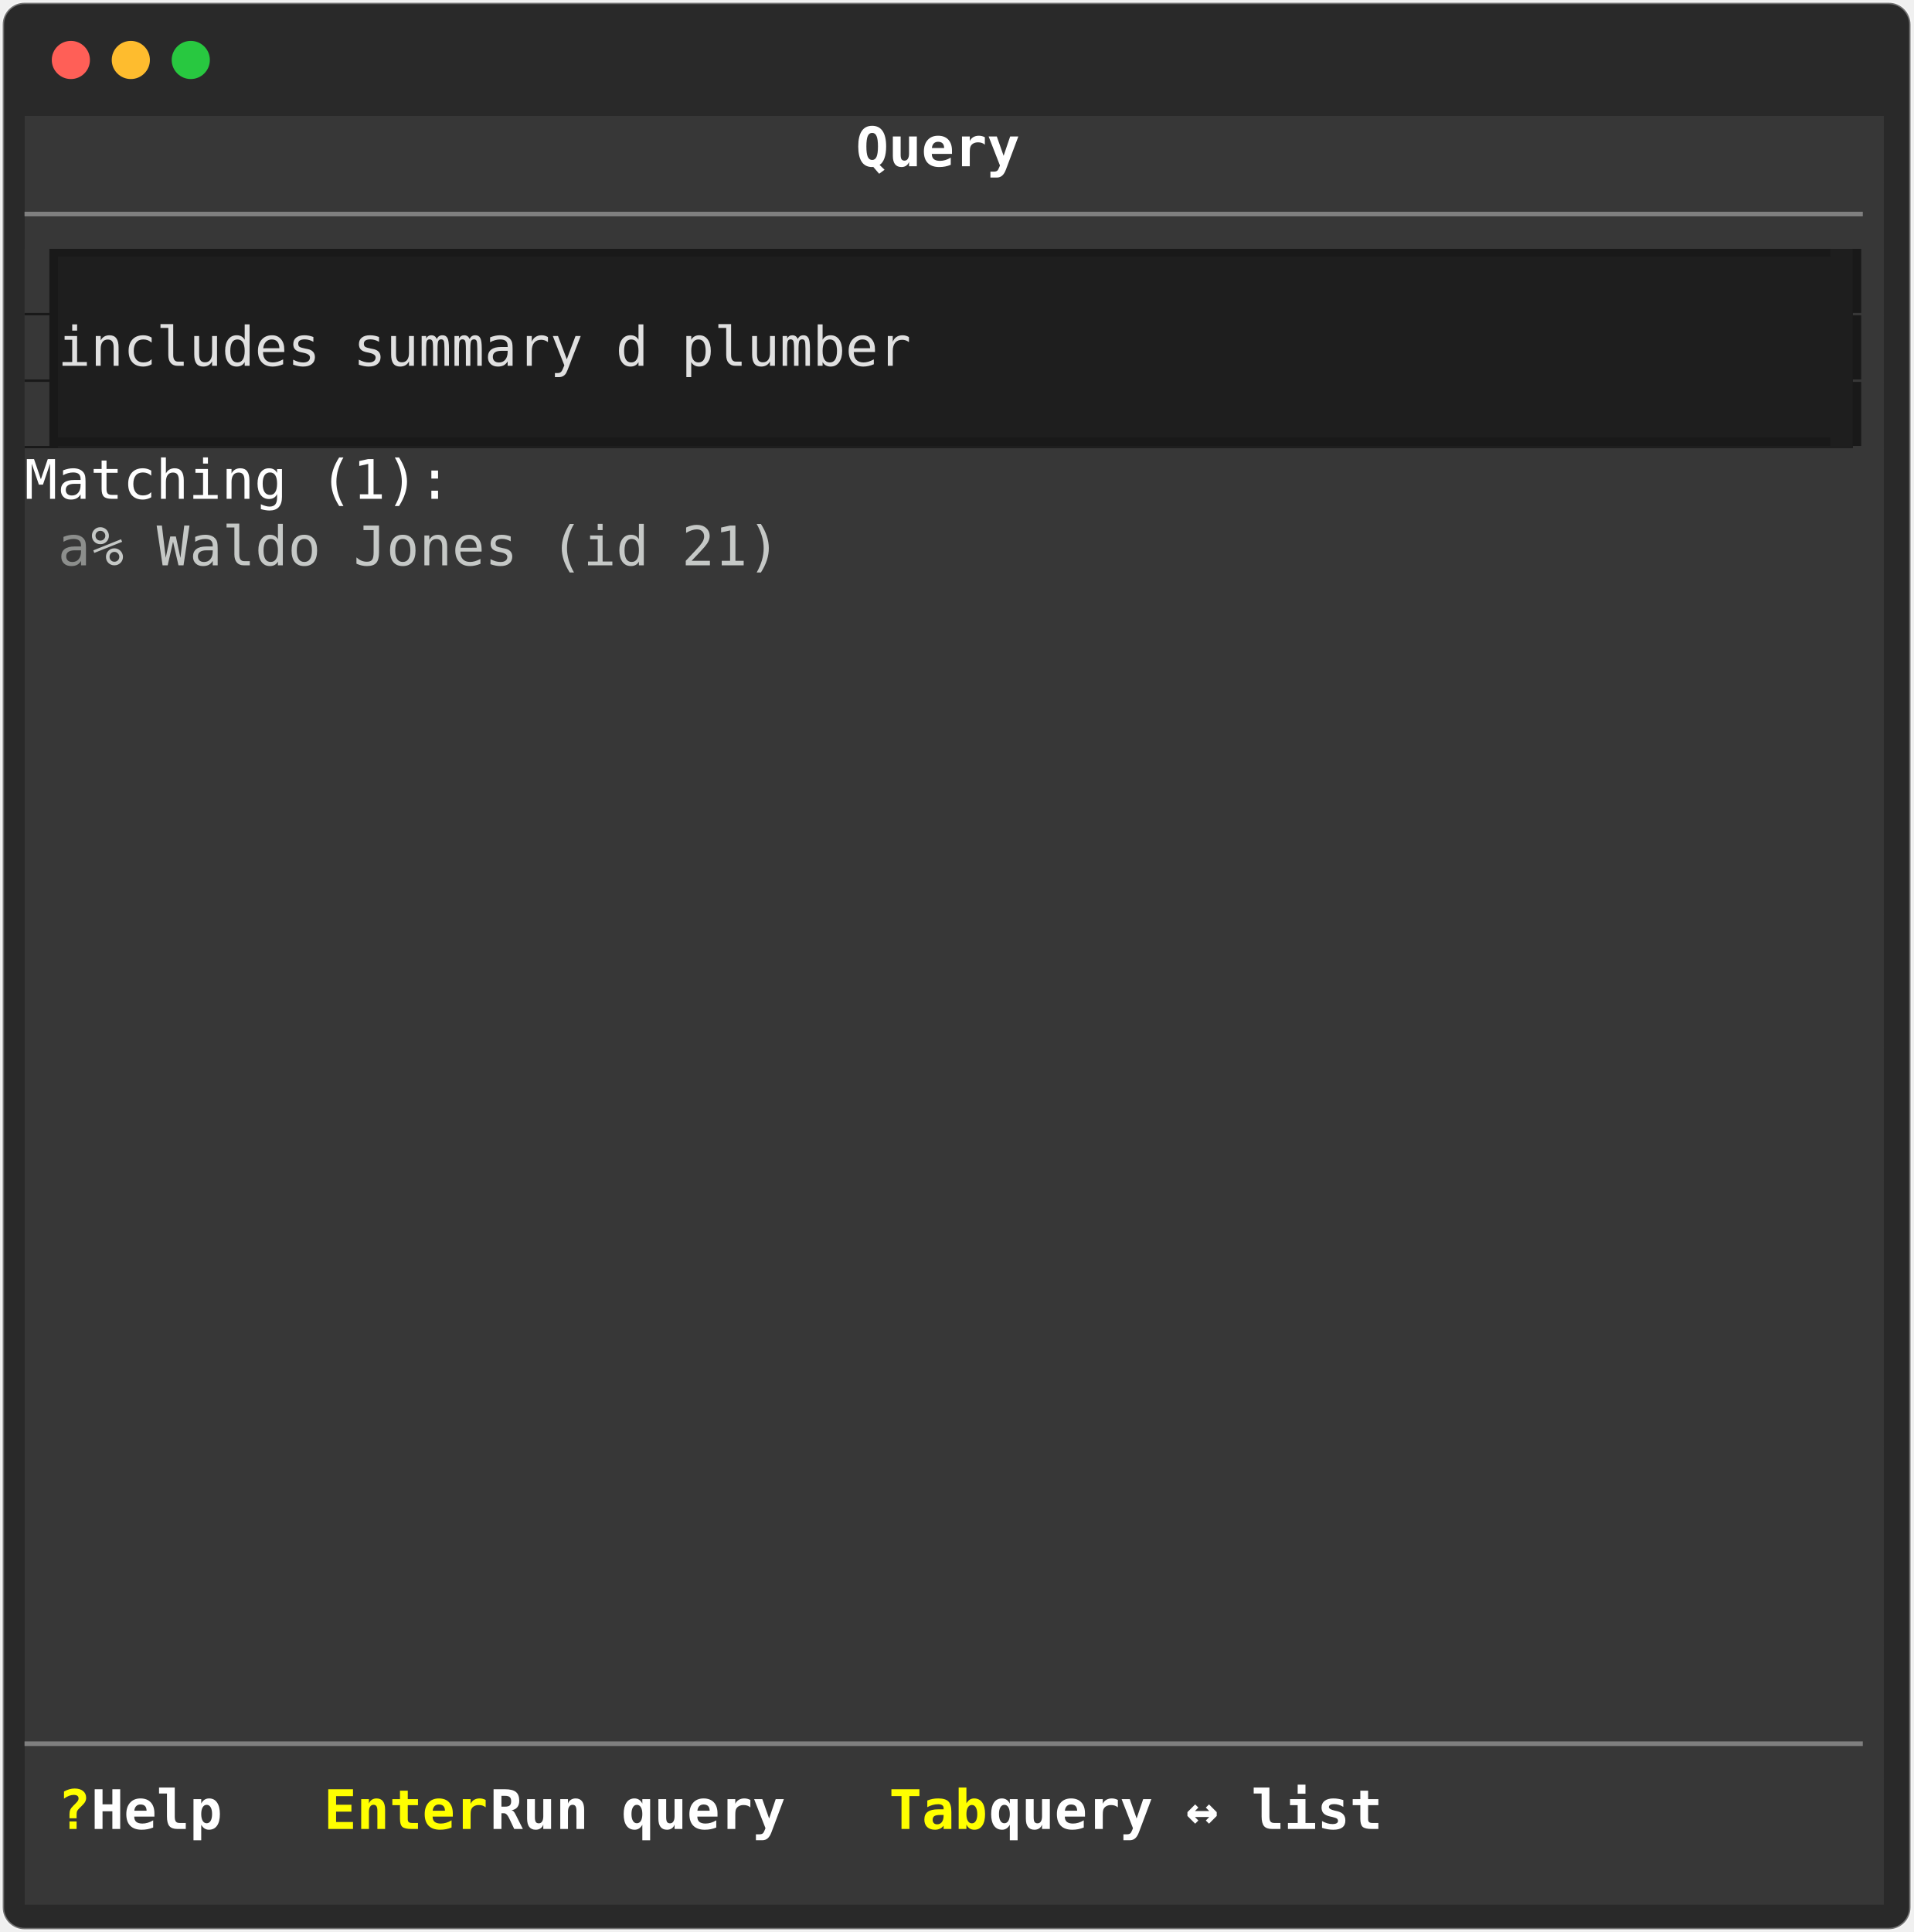
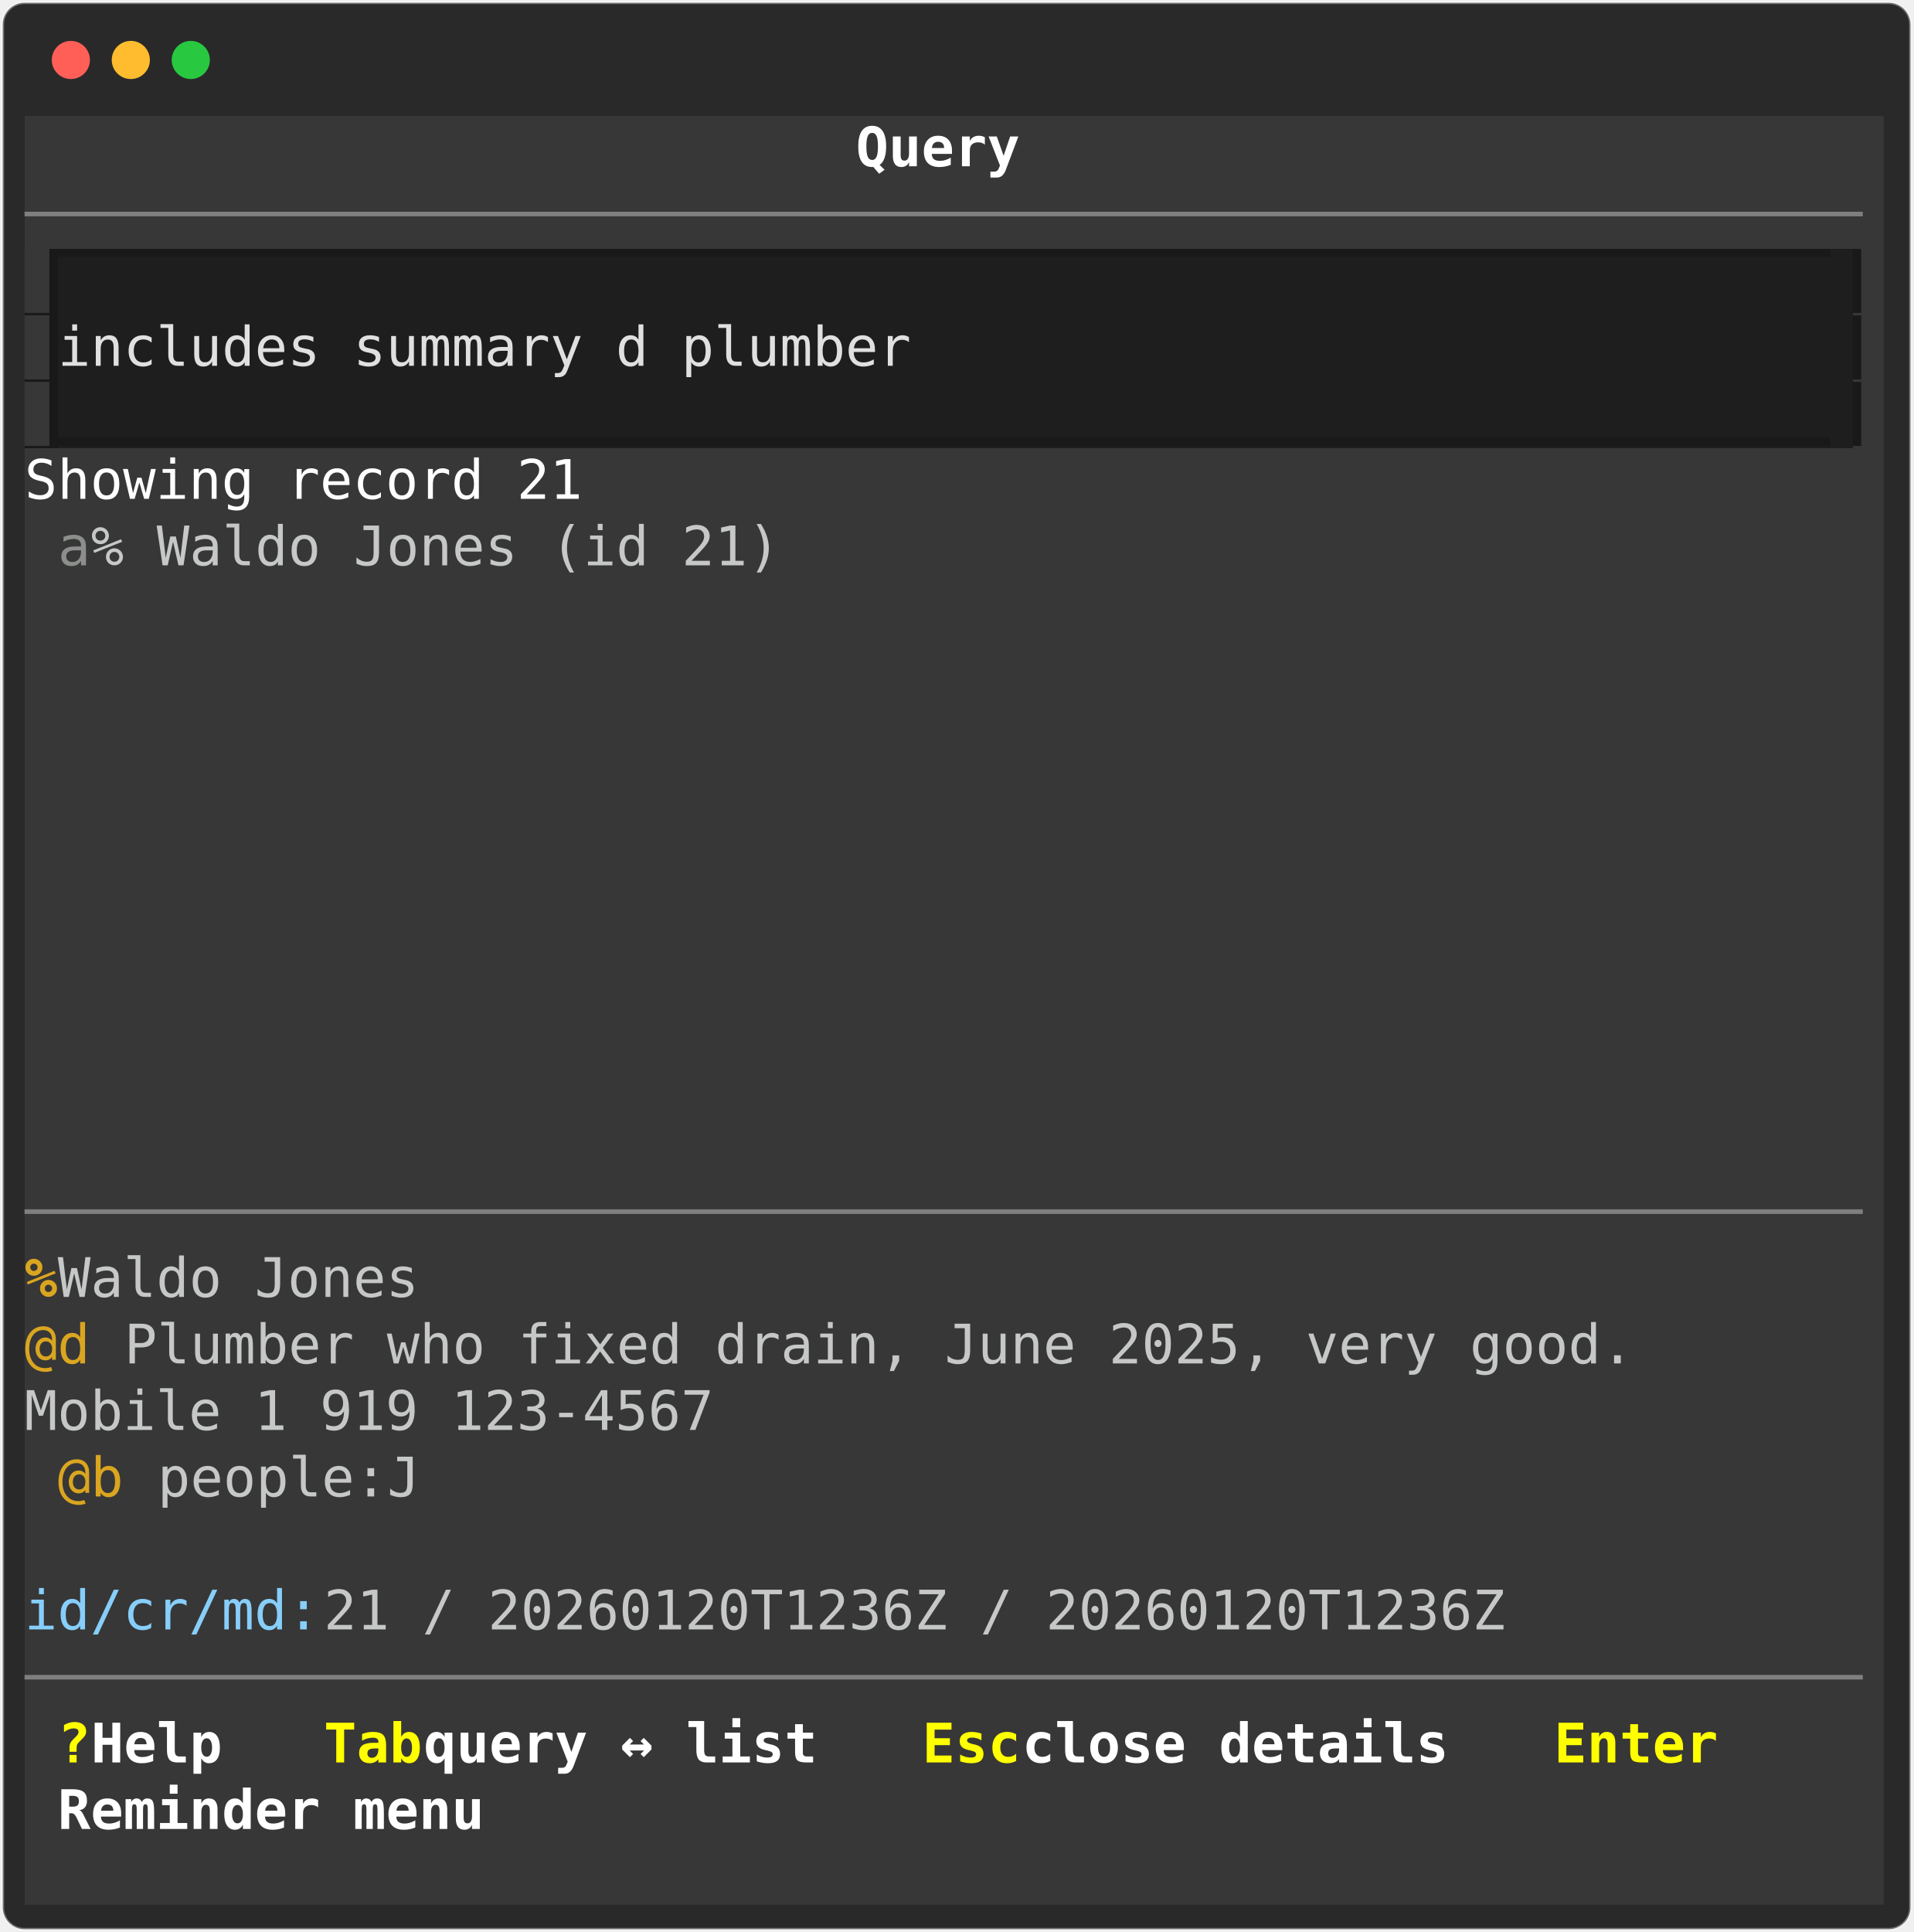
<svg xmlns="http://www.w3.org/2000/svg" class="rich-terminal" viewBox="0 0 702 708.8">
  <style>

    @font-face {
        font-family: "Fira Code";
        src: local("FiraCode-Regular"),
                url("https://cdnjs.cloudflare.com/ajax/libs/firacode/6.2.0/woff2/FiraCode-Regular.woff2") format("woff2"),
                url("https://cdnjs.cloudflare.com/ajax/libs/firacode/6.2.0/woff/FiraCode-Regular.woff") format("woff");
        font-style: normal;
        font-weight: 400;
    }
    @font-face {
        font-family: "Fira Code";
        src: local("FiraCode-Bold"),
                url("https://cdnjs.cloudflare.com/ajax/libs/firacode/6.2.0/woff2/FiraCode-Bold.woff2") format("woff2"),
                url("https://cdnjs.cloudflare.com/ajax/libs/firacode/6.2.0/woff/FiraCode-Bold.woff") format("woff");
        font-style: bold;
        font-weight: 700;
    }

-     .terminal-3983771705-matrix {
+     .terminal-2043617414-matrix {
        font-family: Fira Code, monospace;
        font-size: 20px;
        line-height: 24.4px;
        font-variant-east-asian: full-width;
    }

-     .terminal-3983771705-title {
+     .terminal-2043617414-title {
        font-size: 18px;
        font-weight: bold;
        font-family: arial;
    }

-     .terminal-3983771705-r1 { fill: #c5c8c6 }
- .terminal-3983771705-r2 { fill: #ffffff;font-weight: bold }
- .terminal-3983771705-r3 { fill: #7f7f7f }
- .terminal-3983771705-r4 { fill: #373737 }
- .terminal-3983771705-r5 { fill: #191919 }
- .terminal-3983771705-r6 { fill: #e0e0e0 }
- .terminal-3983771705-r7 { fill: #ffffff }
- .terminal-3983771705-r8 { fill: #8c8e8c }
- .terminal-3983771705-r9 { fill: #ffff00;font-weight: bold }
+     .terminal-2043617414-r1 { fill: #c5c8c6 }
+ .terminal-2043617414-r2 { fill: #ffffff;font-weight: bold }
+ .terminal-2043617414-r3 { fill: #7f7f7f }
+ .terminal-2043617414-r4 { fill: #373737 }
+ .terminal-2043617414-r5 { fill: #191919 }
+ .terminal-2043617414-r6 { fill: #e0e0e0 }
+ .terminal-2043617414-r7 { fill: #ffffff }
+ .terminal-2043617414-r8 { fill: #8c8e8c }
+ .terminal-2043617414-r9 { fill: #daa520;font-weight: bold }
+ .terminal-2043617414-r10 { fill: #daa520 }
+ .terminal-2043617414-r11 { fill: #87cefa }
+ .terminal-2043617414-r12 { fill: #ffff00;font-weight: bold }
    </style>
  <defs>
-     <clipPath id="terminal-3983771705-clip-terminal">
+     <clipPath id="terminal-2043617414-clip-terminal">
      <rect x="0" y="0" width="682.2" height="657.8" />
    </clipPath>
-     <clipPath id="terminal-3983771705-line-0">
+     <clipPath id="terminal-2043617414-line-0">
      <rect x="0" y="1.5" width="683.2" height="24.65" />
    </clipPath>
-     <clipPath id="terminal-3983771705-line-1">
+     <clipPath id="terminal-2043617414-line-1">
      <rect x="0" y="25.9" width="683.2" height="24.65" />
    </clipPath>
-     <clipPath id="terminal-3983771705-line-2">
+     <clipPath id="terminal-2043617414-line-2">
      <rect x="0" y="50.3" width="683.2" height="24.65" />
    </clipPath>
-     <clipPath id="terminal-3983771705-line-3">
+     <clipPath id="terminal-2043617414-line-3">
      <rect x="0" y="74.7" width="683.2" height="24.65" />
    </clipPath>
-     <clipPath id="terminal-3983771705-line-4">
+     <clipPath id="terminal-2043617414-line-4">
      <rect x="0" y="99.1" width="683.2" height="24.65" />
    </clipPath>
-     <clipPath id="terminal-3983771705-line-5">
+     <clipPath id="terminal-2043617414-line-5">
      <rect x="0" y="123.5" width="683.2" height="24.65" />
    </clipPath>
-     <clipPath id="terminal-3983771705-line-6">
+     <clipPath id="terminal-2043617414-line-6">
      <rect x="0" y="147.9" width="683.2" height="24.65" />
    </clipPath>
-     <clipPath id="terminal-3983771705-line-7">
+     <clipPath id="terminal-2043617414-line-7">
      <rect x="0" y="172.3" width="683.2" height="24.65" />
    </clipPath>
-     <clipPath id="terminal-3983771705-line-8">
+     <clipPath id="terminal-2043617414-line-8">
      <rect x="0" y="196.7" width="683.2" height="24.65" />
    </clipPath>
-     <clipPath id="terminal-3983771705-line-9">
+     <clipPath id="terminal-2043617414-line-9">
      <rect x="0" y="221.1" width="683.2" height="24.65" />
    </clipPath>
-     <clipPath id="terminal-3983771705-line-10">
+     <clipPath id="terminal-2043617414-line-10">
      <rect x="0" y="245.5" width="683.2" height="24.65" />
    </clipPath>
-     <clipPath id="terminal-3983771705-line-11">
+     <clipPath id="terminal-2043617414-line-11">
      <rect x="0" y="269.9" width="683.2" height="24.65" />
    </clipPath>
-     <clipPath id="terminal-3983771705-line-12">
+     <clipPath id="terminal-2043617414-line-12">
      <rect x="0" y="294.3" width="683.2" height="24.65" />
    </clipPath>
-     <clipPath id="terminal-3983771705-line-13">
+     <clipPath id="terminal-2043617414-line-13">
      <rect x="0" y="318.7" width="683.2" height="24.65" />
    </clipPath>
-     <clipPath id="terminal-3983771705-line-14">
+     <clipPath id="terminal-2043617414-line-14">
      <rect x="0" y="343.1" width="683.2" height="24.65" />
    </clipPath>
-     <clipPath id="terminal-3983771705-line-15">
+     <clipPath id="terminal-2043617414-line-15">
      <rect x="0" y="367.5" width="683.2" height="24.65" />
    </clipPath>
-     <clipPath id="terminal-3983771705-line-16">
+     <clipPath id="terminal-2043617414-line-16">
      <rect x="0" y="391.9" width="683.2" height="24.65" />
    </clipPath>
-     <clipPath id="terminal-3983771705-line-17">
+     <clipPath id="terminal-2043617414-line-17">
      <rect x="0" y="416.3" width="683.2" height="24.65" />
    </clipPath>
-     <clipPath id="terminal-3983771705-line-18">
+     <clipPath id="terminal-2043617414-line-18">
      <rect x="0" y="440.7" width="683.2" height="24.65" />
    </clipPath>
-     <clipPath id="terminal-3983771705-line-19">
+     <clipPath id="terminal-2043617414-line-19">
      <rect x="0" y="465.1" width="683.2" height="24.65" />
    </clipPath>
-     <clipPath id="terminal-3983771705-line-20">
+     <clipPath id="terminal-2043617414-line-20">
      <rect x="0" y="489.5" width="683.2" height="24.65" />
    </clipPath>
-     <clipPath id="terminal-3983771705-line-21">
+     <clipPath id="terminal-2043617414-line-21">
      <rect x="0" y="513.9" width="683.2" height="24.65" />
    </clipPath>
-     <clipPath id="terminal-3983771705-line-22">
+     <clipPath id="terminal-2043617414-line-22">
      <rect x="0" y="538.3" width="683.2" height="24.65" />
    </clipPath>
-     <clipPath id="terminal-3983771705-line-23">
+     <clipPath id="terminal-2043617414-line-23">
      <rect x="0" y="562.7" width="683.2" height="24.65" />
    </clipPath>
-     <clipPath id="terminal-3983771705-line-24">
+     <clipPath id="terminal-2043617414-line-24">
      <rect x="0" y="587.1" width="683.2" height="24.65" />
    </clipPath>
-     <clipPath id="terminal-3983771705-line-25">
+     <clipPath id="terminal-2043617414-line-25">
      <rect x="0" y="611.5" width="683.2" height="24.65" />
    </clipPath>
  </defs>
  <rect fill="#292929" stroke="rgba(255,255,255,0.35)" stroke-width="1" x="1" y="1" width="700" height="706.8" rx="8" />
  <g transform="translate(26,22)">
    <circle cx="0" cy="0" r="7" fill="#ff5f57" />
    <circle cx="22" cy="0" r="7" fill="#febc2e" />
    <circle cx="44" cy="0" r="7" fill="#28c840" />
  </g>
-   <g transform="translate(9, 41)" clip-path="url(#terminal-3983771705-clip-terminal)">
+   <g transform="translate(9, 41)" clip-path="url(#terminal-2043617414-clip-terminal)">
    <rect fill="#373737" x="0" y="1.5" width="305" height="24.65" shape-rendering="crispEdges" />
    <rect fill="#373737" x="305" y="1.5" width="61" height="24.65" shape-rendering="crispEdges" />
    <rect fill="#373737" x="366" y="1.5" width="317.2" height="24.65" shape-rendering="crispEdges" />
    <rect fill="#373737" x="0" y="25.9" width="683.2" height="24.65" shape-rendering="crispEdges" />
    <rect fill="#191919" x="0" y="50.3" width="12.2" height="24.65" shape-rendering="crispEdges" />
    <rect fill="#1e1e1e" x="12.2" y="50.3" width="658.8" height="24.65" shape-rendering="crispEdges" />
    <rect fill="#373737" x="671" y="50.3" width="12.2" height="24.65" shape-rendering="crispEdges" />
    <rect fill="#191919" x="0" y="74.7" width="12.2" height="24.65" shape-rendering="crispEdges" />
    <rect fill="#1e1e1e" x="12.2" y="74.7" width="317.2" height="24.65" shape-rendering="crispEdges" />
    <rect fill="#1e1e1e" x="329.4" y="74.7" width="341.6" height="24.65" shape-rendering="crispEdges" />
    <rect fill="#373737" x="671" y="74.7" width="12.2" height="24.65" shape-rendering="crispEdges" />
    <rect fill="#191919" x="0" y="99.1" width="12.2" height="24.65" shape-rendering="crispEdges" />
    <rect fill="#1e1e1e" x="12.2" y="99.1" width="658.8" height="24.65" shape-rendering="crispEdges" />
    <rect fill="#373737" x="671" y="99.1" width="12.2" height="24.65" shape-rendering="crispEdges" />
-     <rect fill="#373737" x="0" y="123.5" width="158.6" height="24.65" shape-rendering="crispEdges" />
-     <rect fill="#373737" x="158.6" y="123.5" width="524.6" height="24.65" shape-rendering="crispEdges" />
+     <rect fill="#373737" x="0" y="123.5" width="207.4" height="24.65" shape-rendering="crispEdges" />
+     <rect fill="#373737" x="207.4" y="123.5" width="475.8" height="24.65" shape-rendering="crispEdges" />
    <rect fill="#373737" x="0" y="147.9" width="12.2" height="24.65" shape-rendering="crispEdges" />
    <rect fill="#373737" x="12.2" y="147.9" width="12.2" height="24.65" shape-rendering="crispEdges" />
    <rect fill="#373737" x="24.4" y="147.9" width="268.4" height="24.65" shape-rendering="crispEdges" />
    <rect fill="#373737" x="292.8" y="147.9" width="390.4" height="24.65" shape-rendering="crispEdges" />
    <rect fill="#373737" x="0" y="172.3" width="683.2" height="24.65" shape-rendering="crispEdges" />
    <rect fill="#373737" x="0" y="196.7" width="683.2" height="24.65" shape-rendering="crispEdges" />
    <rect fill="#373737" x="0" y="221.1" width="683.2" height="24.65" shape-rendering="crispEdges" />
    <rect fill="#373737" x="0" y="245.5" width="683.2" height="24.65" shape-rendering="crispEdges" />
    <rect fill="#373737" x="0" y="269.9" width="683.2" height="24.65" shape-rendering="crispEdges" />
    <rect fill="#373737" x="0" y="294.3" width="683.2" height="24.65" shape-rendering="crispEdges" />
    <rect fill="#373737" x="0" y="318.7" width="683.2" height="24.65" shape-rendering="crispEdges" />
    <rect fill="#373737" x="0" y="343.1" width="683.2" height="24.65" shape-rendering="crispEdges" />
    <rect fill="#373737" x="0" y="367.5" width="683.2" height="24.65" shape-rendering="crispEdges" />
    <rect fill="#373737" x="0" y="391.9" width="683.2" height="24.65" shape-rendering="crispEdges" />
-     <rect fill="#373737" x="0" y="416.3" width="683.2" height="24.65" shape-rendering="crispEdges" />
-     <rect fill="#373737" x="0" y="440.7" width="683.2" height="24.65" shape-rendering="crispEdges" />
-     <rect fill="#373737" x="0" y="465.1" width="683.2" height="24.65" shape-rendering="crispEdges" />
-     <rect fill="#373737" x="0" y="489.5" width="683.2" height="24.65" shape-rendering="crispEdges" />
-     <rect fill="#373737" x="0" y="513.9" width="683.2" height="24.65" shape-rendering="crispEdges" />
-     <rect fill="#373737" x="0" y="538.3" width="683.2" height="24.65" shape-rendering="crispEdges" />
+     <rect fill="#373737" x="0" y="416.3" width="12.2" height="24.65" shape-rendering="crispEdges" />
+     <rect fill="#373737" x="12.2" y="416.3" width="146.4" height="24.65" shape-rendering="crispEdges" />
+     <rect fill="#373737" x="158.6" y="416.3" width="524.6" height="24.65" shape-rendering="crispEdges" />
+     <rect fill="#373737" x="0" y="440.7" width="36.6" height="24.65" shape-rendering="crispEdges" />
+     <rect fill="#373737" x="36.6" y="440.7" width="561.2" height="24.65" shape-rendering="crispEdges" />
+     <rect fill="#373737" x="597.8" y="440.7" width="85.4" height="24.65" shape-rendering="crispEdges" />
+     <rect fill="#373737" x="0" y="465.1" width="256.2" height="24.65" shape-rendering="crispEdges" />
+     <rect fill="#373737" x="256.2" y="465.1" width="427" height="24.65" shape-rendering="crispEdges" />
+     <rect fill="#373737" x="0" y="489.5" width="12.2" height="24.65" shape-rendering="crispEdges" />
+     <rect fill="#373737" x="12.2" y="489.5" width="36.6" height="24.65" shape-rendering="crispEdges" />
+     <rect fill="#373737" x="48.8" y="489.5" width="97.6" height="24.65" shape-rendering="crispEdges" />
+     <rect fill="#373737" x="146.4" y="489.5" width="536.8" height="24.65" shape-rendering="crispEdges" />
+     <rect fill="#373737" x="0" y="513.9" width="12.2" height="24.65" shape-rendering="crispEdges" />
+     <rect fill="#373737" x="12.2" y="513.9" width="671" height="24.65" shape-rendering="crispEdges" />
+     <rect fill="#373737" x="0" y="538.3" width="109.8" height="24.65" shape-rendering="crispEdges" />
+     <rect fill="#373737" x="109.8" y="538.3" width="451.4" height="24.65" shape-rendering="crispEdges" />
+     <rect fill="#373737" x="561.2" y="538.3" width="122" height="24.65" shape-rendering="crispEdges" />
    <rect fill="#373737" x="0" y="562.7" width="683.2" height="24.65" shape-rendering="crispEdges" />
-     <rect fill="#373737" x="0" y="587.1" width="683.2" height="24.65" shape-rendering="crispEdges" />
+     <rect fill="#373737" x="0" y="587.1" width="12.2" height="24.65" shape-rendering="crispEdges" />
+     <rect fill="#373737" x="12.2" y="587.1" width="12.2" height="24.65" shape-rendering="crispEdges" />
+     <rect fill="#373737" x="24.4" y="587.1" width="85.4" height="24.65" shape-rendering="crispEdges" />
+     <rect fill="#373737" x="109.8" y="587.1" width="36.6" height="24.65" shape-rendering="crispEdges" />
+     <rect fill="#373737" x="146.4" y="587.1" width="183" height="24.65" shape-rendering="crispEdges" />
+     <rect fill="#373737" x="329.4" y="587.1" width="36.6" height="24.65" shape-rendering="crispEdges" />
+     <rect fill="#373737" x="366" y="587.1" width="195.2" height="24.65" shape-rendering="crispEdges" />
+     <rect fill="#373737" x="561.2" y="587.1" width="61" height="24.65" shape-rendering="crispEdges" />
+     <rect fill="#373737" x="622.2" y="587.1" width="48.8" height="24.65" shape-rendering="crispEdges" />
+     <rect fill="#373737" x="671" y="587.1" width="12.2" height="24.65" shape-rendering="crispEdges" />
    <rect fill="#373737" x="0" y="611.5" width="12.2" height="24.65" shape-rendering="crispEdges" />
-     <rect fill="#373737" x="12.2" y="611.5" width="12.2" height="24.65" shape-rendering="crispEdges" />
-     <rect fill="#373737" x="24.4" y="611.5" width="85.4" height="24.65" shape-rendering="crispEdges" />
-     <rect fill="#373737" x="109.8" y="611.5" width="61" height="24.65" shape-rendering="crispEdges" />
-     <rect fill="#373737" x="170.8" y="611.5" width="146.4" height="24.65" shape-rendering="crispEdges" />
-     <rect fill="#373737" x="317.2" y="611.5" width="36.6" height="24.65" shape-rendering="crispEdges" />
-     <rect fill="#373737" x="353.8" y="611.5" width="158.6" height="24.65" shape-rendering="crispEdges" />
-     <rect fill="#373737" x="512.4" y="611.5" width="158.6" height="24.65" shape-rendering="crispEdges" />
+     <rect fill="#373737" x="12.2" y="611.5" width="158.6" height="24.65" shape-rendering="crispEdges" />
+     <rect fill="#373737" x="170.8" y="611.5" width="500.2" height="24.65" shape-rendering="crispEdges" />
    <rect fill="#373737" x="671" y="611.5" width="12.2" height="24.65" shape-rendering="crispEdges" />
    <rect fill="#373737" x="0" y="635.9" width="683.2" height="24.65" shape-rendering="crispEdges" />
-     <g class="terminal-3983771705-matrix">
-       <text class="terminal-3983771705-r2" x="305" y="20" textLength="61" clip-path="url(#terminal-3983771705-line-0)">Query</text>
-       <text class="terminal-3983771705-r1" x="683.2" y="20" textLength="12.2" clip-path="url(#terminal-3983771705-line-0)">
- </text>
-       <text class="terminal-3983771705-r3" x="0" y="44.4" textLength="683.2" clip-path="url(#terminal-3983771705-line-1)">────────────────────────────────────────────────────────</text>
-       <text class="terminal-3983771705-r1" x="683.2" y="44.4" textLength="12.2" clip-path="url(#terminal-3983771705-line-1)">
- </text>
-       <text class="terminal-3983771705-r4" x="0" y="68.8" textLength="12.2" clip-path="url(#terminal-3983771705-line-2)">▊</text>
-       <text class="terminal-3983771705-r5" x="12.2" y="68.8" textLength="658.8" clip-path="url(#terminal-3983771705-line-2)">▔▔▔▔▔▔▔▔▔▔▔▔▔▔▔▔▔▔▔▔▔▔▔▔▔▔▔▔▔▔▔▔▔▔▔▔▔▔▔▔▔▔▔▔▔▔▔▔▔▔▔▔▔▔</text>
-       <text class="terminal-3983771705-r5" x="671" y="68.8" textLength="12.2" clip-path="url(#terminal-3983771705-line-2)">▎</text>
-       <text class="terminal-3983771705-r1" x="683.2" y="68.8" textLength="12.2" clip-path="url(#terminal-3983771705-line-2)">
- </text>
-       <text class="terminal-3983771705-r4" x="0" y="93.2" textLength="12.2" clip-path="url(#terminal-3983771705-line-3)">▊</text>
-       <text class="terminal-3983771705-r6" x="12.2" y="93.2" textLength="317.2" clip-path="url(#terminal-3983771705-line-3)">includes summary d plumber</text>
-       <text class="terminal-3983771705-r5" x="671" y="93.2" textLength="12.2" clip-path="url(#terminal-3983771705-line-3)">▎</text>
-       <text class="terminal-3983771705-r1" x="683.2" y="93.2" textLength="12.2" clip-path="url(#terminal-3983771705-line-3)">
- </text>
-       <text class="terminal-3983771705-r4" x="0" y="117.6" textLength="12.2" clip-path="url(#terminal-3983771705-line-4)">▊</text>
-       <text class="terminal-3983771705-r5" x="12.2" y="117.6" textLength="658.8" clip-path="url(#terminal-3983771705-line-4)">▁▁▁▁▁▁▁▁▁▁▁▁▁▁▁▁▁▁▁▁▁▁▁▁▁▁▁▁▁▁▁▁▁▁▁▁▁▁▁▁▁▁▁▁▁▁▁▁▁▁▁▁▁▁</text>
-       <text class="terminal-3983771705-r5" x="671" y="117.6" textLength="12.2" clip-path="url(#terminal-3983771705-line-4)">▎</text>
-       <text class="terminal-3983771705-r1" x="683.2" y="117.6" textLength="12.2" clip-path="url(#terminal-3983771705-line-4)">
- </text>
-       <text class="terminal-3983771705-r7" x="0" y="142" textLength="158.6" clip-path="url(#terminal-3983771705-line-5)">Matching (1):</text>
-       <text class="terminal-3983771705-r1" x="683.2" y="142" textLength="12.2" clip-path="url(#terminal-3983771705-line-5)">
- </text>
-       <text class="terminal-3983771705-r8" x="12.2" y="166.4" textLength="12.2" clip-path="url(#terminal-3983771705-line-6)">a</text>
-       <text class="terminal-3983771705-r1" x="24.4" y="166.4" textLength="268.4" clip-path="url(#terminal-3983771705-line-6)"> % Waldo Jones (id 21)</text>
-       <text class="terminal-3983771705-r1" x="683.2" y="166.4" textLength="12.2" clip-path="url(#terminal-3983771705-line-6)">
- </text>
-       <text class="terminal-3983771705-r1" x="683.2" y="190.8" textLength="12.2" clip-path="url(#terminal-3983771705-line-7)">
- </text>
-       <text class="terminal-3983771705-r1" x="683.2" y="215.2" textLength="12.2" clip-path="url(#terminal-3983771705-line-8)">
- </text>
-       <text class="terminal-3983771705-r1" x="683.2" y="239.6" textLength="12.2" clip-path="url(#terminal-3983771705-line-9)">
- </text>
-       <text class="terminal-3983771705-r1" x="683.2" y="264" textLength="12.2" clip-path="url(#terminal-3983771705-line-10)">
- </text>
-       <text class="terminal-3983771705-r1" x="683.2" y="288.4" textLength="12.2" clip-path="url(#terminal-3983771705-line-11)">
- </text>
-       <text class="terminal-3983771705-r1" x="683.2" y="312.8" textLength="12.2" clip-path="url(#terminal-3983771705-line-12)">
- </text>
-       <text class="terminal-3983771705-r1" x="683.2" y="337.2" textLength="12.2" clip-path="url(#terminal-3983771705-line-13)">
- </text>
-       <text class="terminal-3983771705-r1" x="683.2" y="361.6" textLength="12.2" clip-path="url(#terminal-3983771705-line-14)">
- </text>
-       <text class="terminal-3983771705-r1" x="683.2" y="386" textLength="12.2" clip-path="url(#terminal-3983771705-line-15)">
- </text>
-       <text class="terminal-3983771705-r1" x="683.2" y="410.4" textLength="12.2" clip-path="url(#terminal-3983771705-line-16)">
- </text>
-       <text class="terminal-3983771705-r1" x="683.2" y="434.8" textLength="12.2" clip-path="url(#terminal-3983771705-line-17)">
- </text>
-       <text class="terminal-3983771705-r1" x="683.2" y="459.2" textLength="12.2" clip-path="url(#terminal-3983771705-line-18)">
- </text>
-       <text class="terminal-3983771705-r1" x="683.2" y="483.6" textLength="12.2" clip-path="url(#terminal-3983771705-line-19)">
- </text>
-       <text class="terminal-3983771705-r1" x="683.2" y="508" textLength="12.2" clip-path="url(#terminal-3983771705-line-20)">
- </text>
-       <text class="terminal-3983771705-r1" x="683.2" y="532.4" textLength="12.2" clip-path="url(#terminal-3983771705-line-21)">
- </text>
-       <text class="terminal-3983771705-r1" x="683.2" y="556.8" textLength="12.2" clip-path="url(#terminal-3983771705-line-22)">
- </text>
-       <text class="terminal-3983771705-r1" x="683.2" y="581.2" textLength="12.2" clip-path="url(#terminal-3983771705-line-23)">
- </text>
-       <text class="terminal-3983771705-r3" x="0" y="605.6" textLength="683.2" clip-path="url(#terminal-3983771705-line-24)">────────────────────────────────────────────────────────</text>
-       <text class="terminal-3983771705-r1" x="683.2" y="605.6" textLength="12.2" clip-path="url(#terminal-3983771705-line-24)">
- </text>
-       <text class="terminal-3983771705-r9" x="12.2" y="630" textLength="12.2" clip-path="url(#terminal-3983771705-line-25)">?</text>
-       <text class="terminal-3983771705-r2" x="24.4" y="630" textLength="85.4" clip-path="url(#terminal-3983771705-line-25)"> Help  </text>
-       <text class="terminal-3983771705-r9" x="109.8" y="630" textLength="61" clip-path="url(#terminal-3983771705-line-25)">Enter</text>
-       <text class="terminal-3983771705-r2" x="170.8" y="630" textLength="146.4" clip-path="url(#terminal-3983771705-line-25)"> Run query  </text>
-       <text class="terminal-3983771705-r9" x="317.2" y="630" textLength="36.6" clip-path="url(#terminal-3983771705-line-25)">Tab</text>
-       <text class="terminal-3983771705-r2" x="353.8" y="630" textLength="158.6" clip-path="url(#terminal-3983771705-line-25)"> query ↔ list</text>
-       <text class="terminal-3983771705-r1" x="683.2" y="630" textLength="12.2" clip-path="url(#terminal-3983771705-line-25)">
+     <g class="terminal-2043617414-matrix">
+       <text class="terminal-2043617414-r2" x="305" y="20" textLength="61" clip-path="url(#terminal-2043617414-line-0)">Query</text>
+       <text class="terminal-2043617414-r1" x="683.2" y="20" textLength="12.2" clip-path="url(#terminal-2043617414-line-0)">
+ </text>
+       <text class="terminal-2043617414-r3" x="0" y="44.4" textLength="683.2" clip-path="url(#terminal-2043617414-line-1)">────────────────────────────────────────────────────────</text>
+       <text class="terminal-2043617414-r1" x="683.2" y="44.4" textLength="12.2" clip-path="url(#terminal-2043617414-line-1)">
+ </text>
+       <text class="terminal-2043617414-r4" x="0" y="68.8" textLength="12.2" clip-path="url(#terminal-2043617414-line-2)">▊</text>
+       <text class="terminal-2043617414-r5" x="12.2" y="68.8" textLength="658.8" clip-path="url(#terminal-2043617414-line-2)">▔▔▔▔▔▔▔▔▔▔▔▔▔▔▔▔▔▔▔▔▔▔▔▔▔▔▔▔▔▔▔▔▔▔▔▔▔▔▔▔▔▔▔▔▔▔▔▔▔▔▔▔▔▔</text>
+       <text class="terminal-2043617414-r5" x="671" y="68.8" textLength="12.2" clip-path="url(#terminal-2043617414-line-2)">▎</text>
+       <text class="terminal-2043617414-r1" x="683.2" y="68.8" textLength="12.2" clip-path="url(#terminal-2043617414-line-2)">
+ </text>
+       <text class="terminal-2043617414-r4" x="0" y="93.2" textLength="12.2" clip-path="url(#terminal-2043617414-line-3)">▊</text>
+       <text class="terminal-2043617414-r6" x="12.2" y="93.2" textLength="317.2" clip-path="url(#terminal-2043617414-line-3)">includes summary d plumber</text>
+       <text class="terminal-2043617414-r5" x="671" y="93.2" textLength="12.2" clip-path="url(#terminal-2043617414-line-3)">▎</text>
+       <text class="terminal-2043617414-r1" x="683.2" y="93.2" textLength="12.2" clip-path="url(#terminal-2043617414-line-3)">
+ </text>
+       <text class="terminal-2043617414-r4" x="0" y="117.6" textLength="12.2" clip-path="url(#terminal-2043617414-line-4)">▊</text>
+       <text class="terminal-2043617414-r5" x="12.2" y="117.6" textLength="658.8" clip-path="url(#terminal-2043617414-line-4)">▁▁▁▁▁▁▁▁▁▁▁▁▁▁▁▁▁▁▁▁▁▁▁▁▁▁▁▁▁▁▁▁▁▁▁▁▁▁▁▁▁▁▁▁▁▁▁▁▁▁▁▁▁▁</text>
+       <text class="terminal-2043617414-r5" x="671" y="117.6" textLength="12.2" clip-path="url(#terminal-2043617414-line-4)">▎</text>
+       <text class="terminal-2043617414-r1" x="683.2" y="117.6" textLength="12.2" clip-path="url(#terminal-2043617414-line-4)">
+ </text>
+       <text class="terminal-2043617414-r7" x="0" y="142" textLength="207.4" clip-path="url(#terminal-2043617414-line-5)">Showing record 21</text>
+       <text class="terminal-2043617414-r1" x="683.2" y="142" textLength="12.2" clip-path="url(#terminal-2043617414-line-5)">
+ </text>
+       <text class="terminal-2043617414-r8" x="12.2" y="166.4" textLength="12.2" clip-path="url(#terminal-2043617414-line-6)">a</text>
+       <text class="terminal-2043617414-r1" x="24.4" y="166.4" textLength="268.4" clip-path="url(#terminal-2043617414-line-6)"> % Waldo Jones (id 21)</text>
+       <text class="terminal-2043617414-r1" x="683.2" y="166.4" textLength="12.2" clip-path="url(#terminal-2043617414-line-6)">
+ </text>
+       <text class="terminal-2043617414-r1" x="683.2" y="190.8" textLength="12.2" clip-path="url(#terminal-2043617414-line-7)">
+ </text>
+       <text class="terminal-2043617414-r1" x="683.2" y="215.2" textLength="12.2" clip-path="url(#terminal-2043617414-line-8)">
+ </text>
+       <text class="terminal-2043617414-r1" x="683.2" y="239.6" textLength="12.2" clip-path="url(#terminal-2043617414-line-9)">
+ </text>
+       <text class="terminal-2043617414-r1" x="683.2" y="264" textLength="12.2" clip-path="url(#terminal-2043617414-line-10)">
+ </text>
+       <text class="terminal-2043617414-r1" x="683.2" y="288.4" textLength="12.2" clip-path="url(#terminal-2043617414-line-11)">
+ </text>
+       <text class="terminal-2043617414-r1" x="683.2" y="312.8" textLength="12.2" clip-path="url(#terminal-2043617414-line-12)">
+ </text>
+       <text class="terminal-2043617414-r1" x="683.2" y="337.2" textLength="12.2" clip-path="url(#terminal-2043617414-line-13)">
+ </text>
+       <text class="terminal-2043617414-r1" x="683.2" y="361.6" textLength="12.2" clip-path="url(#terminal-2043617414-line-14)">
+ </text>
+       <text class="terminal-2043617414-r1" x="683.2" y="386" textLength="12.2" clip-path="url(#terminal-2043617414-line-15)">
+ </text>
+       <text class="terminal-2043617414-r3" x="0" y="410.4" textLength="683.2" clip-path="url(#terminal-2043617414-line-16)">────────────────────────────────────────────────────────</text>
+       <text class="terminal-2043617414-r1" x="683.2" y="410.4" textLength="12.2" clip-path="url(#terminal-2043617414-line-16)">
+ </text>
+       <text class="terminal-2043617414-r9" x="0" y="434.8" textLength="12.2" clip-path="url(#terminal-2043617414-line-17)">%</text>
+       <text class="terminal-2043617414-r1" x="12.2" y="434.8" textLength="146.4" clip-path="url(#terminal-2043617414-line-17)"> Waldo Jones</text>
+       <text class="terminal-2043617414-r1" x="683.2" y="434.8" textLength="12.2" clip-path="url(#terminal-2043617414-line-17)">
+ </text>
+       <text class="terminal-2043617414-r10" x="0" y="459.2" textLength="36.6" clip-path="url(#terminal-2043617414-line-18)">@d </text>
+       <text class="terminal-2043617414-r1" x="36.6" y="459.2" textLength="561.2" clip-path="url(#terminal-2043617414-line-18)">Plumber who fixed drain, June 2025, very good.</text>
+       <text class="terminal-2043617414-r1" x="683.2" y="459.2" textLength="12.2" clip-path="url(#terminal-2043617414-line-18)">
+ </text>
+       <text class="terminal-2043617414-r1" x="0" y="483.6" textLength="256.2" clip-path="url(#terminal-2043617414-line-19)">Mobile 1 919 123-4567</text>
+       <text class="terminal-2043617414-r1" x="683.2" y="483.6" textLength="12.2" clip-path="url(#terminal-2043617414-line-19)">
+ </text>
+       <text class="terminal-2043617414-r10" x="12.2" y="508" textLength="36.6" clip-path="url(#terminal-2043617414-line-20)">@b </text>
+       <text class="terminal-2043617414-r1" x="48.8" y="508" textLength="97.6" clip-path="url(#terminal-2043617414-line-20)">people:J</text>
+       <text class="terminal-2043617414-r1" x="683.2" y="508" textLength="12.2" clip-path="url(#terminal-2043617414-line-20)">
+ </text>
+       <text class="terminal-2043617414-r1" x="683.2" y="532.4" textLength="12.2" clip-path="url(#terminal-2043617414-line-21)">
+ </text>
+       <text class="terminal-2043617414-r11" x="0" y="556.8" textLength="109.8" clip-path="url(#terminal-2043617414-line-22)">id/cr/md:</text>
+       <text class="terminal-2043617414-r1" x="109.8" y="556.8" textLength="451.4" clip-path="url(#terminal-2043617414-line-22)"> 21 / 20260120T1236Z / 20260120T1236Z</text>
+       <text class="terminal-2043617414-r1" x="683.2" y="556.8" textLength="12.2" clip-path="url(#terminal-2043617414-line-22)">
+ </text>
+       <text class="terminal-2043617414-r3" x="0" y="581.2" textLength="683.2" clip-path="url(#terminal-2043617414-line-23)">────────────────────────────────────────────────────────</text>
+       <text class="terminal-2043617414-r1" x="683.2" y="581.2" textLength="12.2" clip-path="url(#terminal-2043617414-line-23)">
+ </text>
+       <text class="terminal-2043617414-r12" x="12.2" y="605.6" textLength="12.2" clip-path="url(#terminal-2043617414-line-24)">?</text>
+       <text class="terminal-2043617414-r2" x="24.4" y="605.6" textLength="85.4" clip-path="url(#terminal-2043617414-line-24)"> Help  </text>
+       <text class="terminal-2043617414-r12" x="109.8" y="605.6" textLength="36.6" clip-path="url(#terminal-2043617414-line-24)">Tab</text>
+       <text class="terminal-2043617414-r2" x="146.4" y="605.6" textLength="183" clip-path="url(#terminal-2043617414-line-24)"> query ↔ list  </text>
+       <text class="terminal-2043617414-r12" x="329.4" y="605.6" textLength="36.6" clip-path="url(#terminal-2043617414-line-24)">Esc</text>
+       <text class="terminal-2043617414-r2" x="366" y="605.6" textLength="195.2" clip-path="url(#terminal-2043617414-line-24)"> close details  </text>
+       <text class="terminal-2043617414-r12" x="561.2" y="605.6" textLength="61" clip-path="url(#terminal-2043617414-line-24)">Enter</text>
+       <text class="terminal-2043617414-r1" x="683.2" y="605.6" textLength="12.2" clip-path="url(#terminal-2043617414-line-24)">
+ </text>
+       <text class="terminal-2043617414-r2" x="12.2" y="630" textLength="158.6" clip-path="url(#terminal-2043617414-line-25)">Reminder menu</text>
+       <text class="terminal-2043617414-r1" x="683.2" y="630" textLength="12.2" clip-path="url(#terminal-2043617414-line-25)">
</text>
    </g>
  </g>
</svg>
